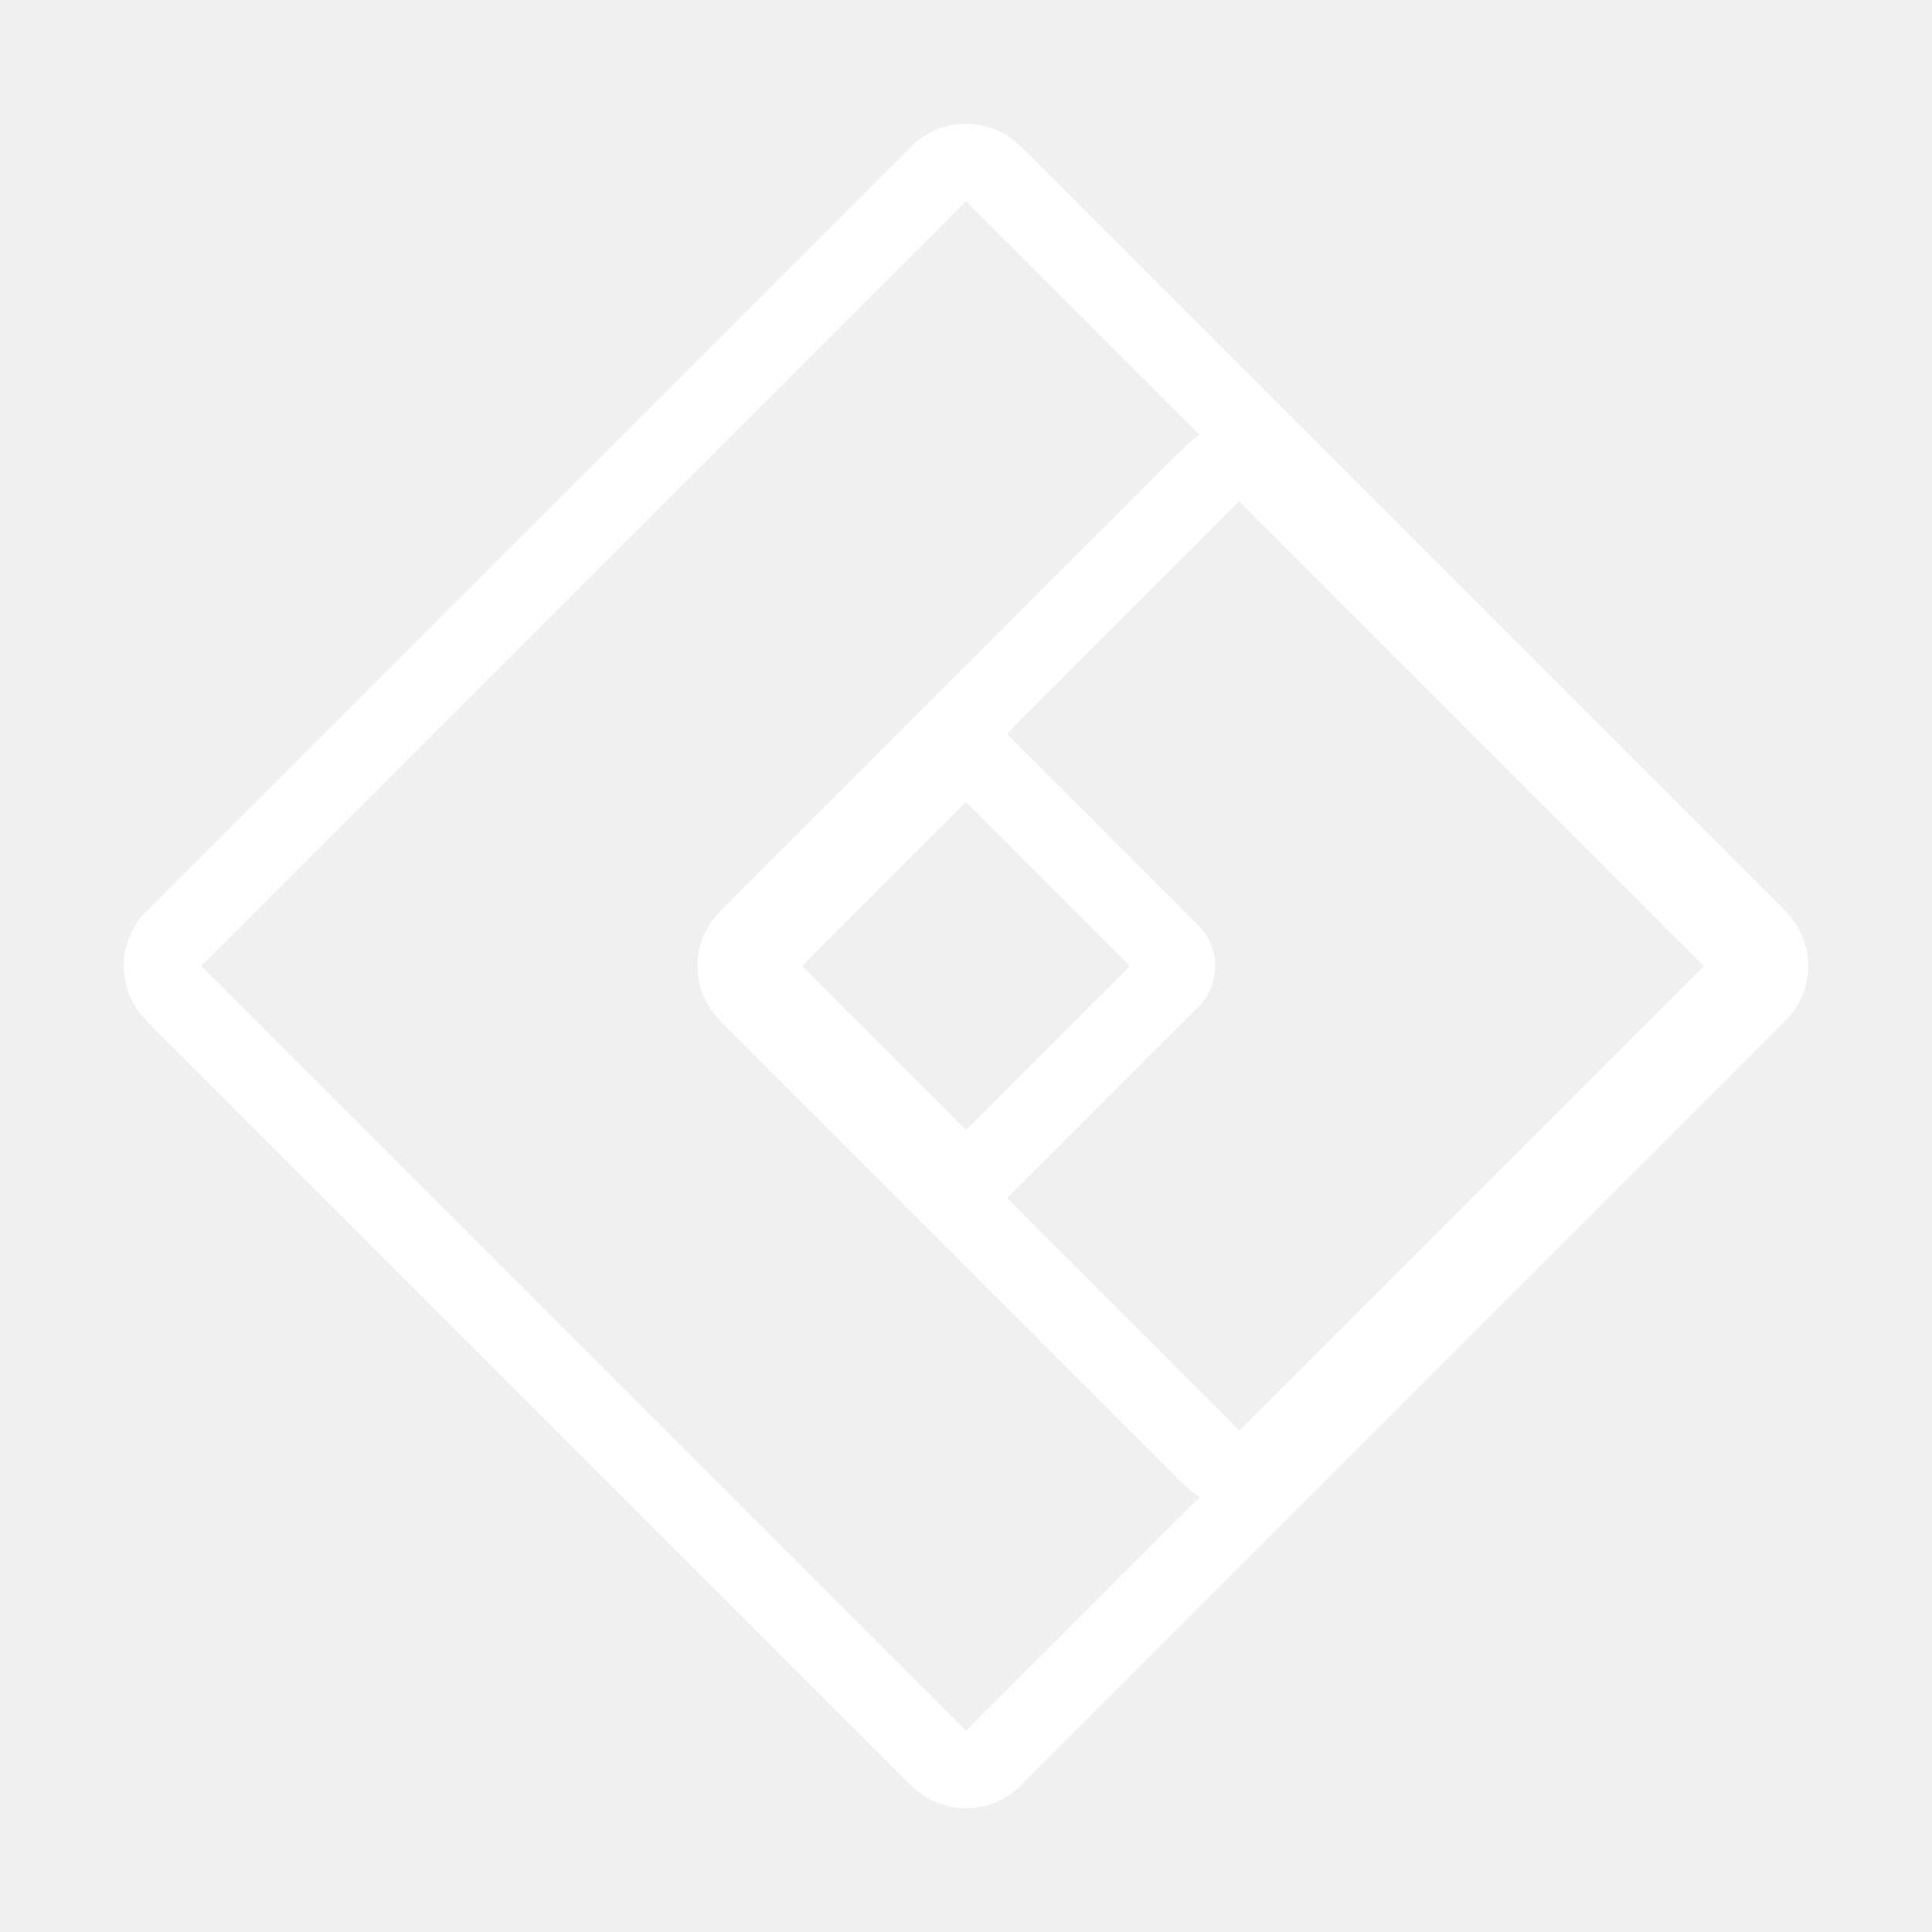
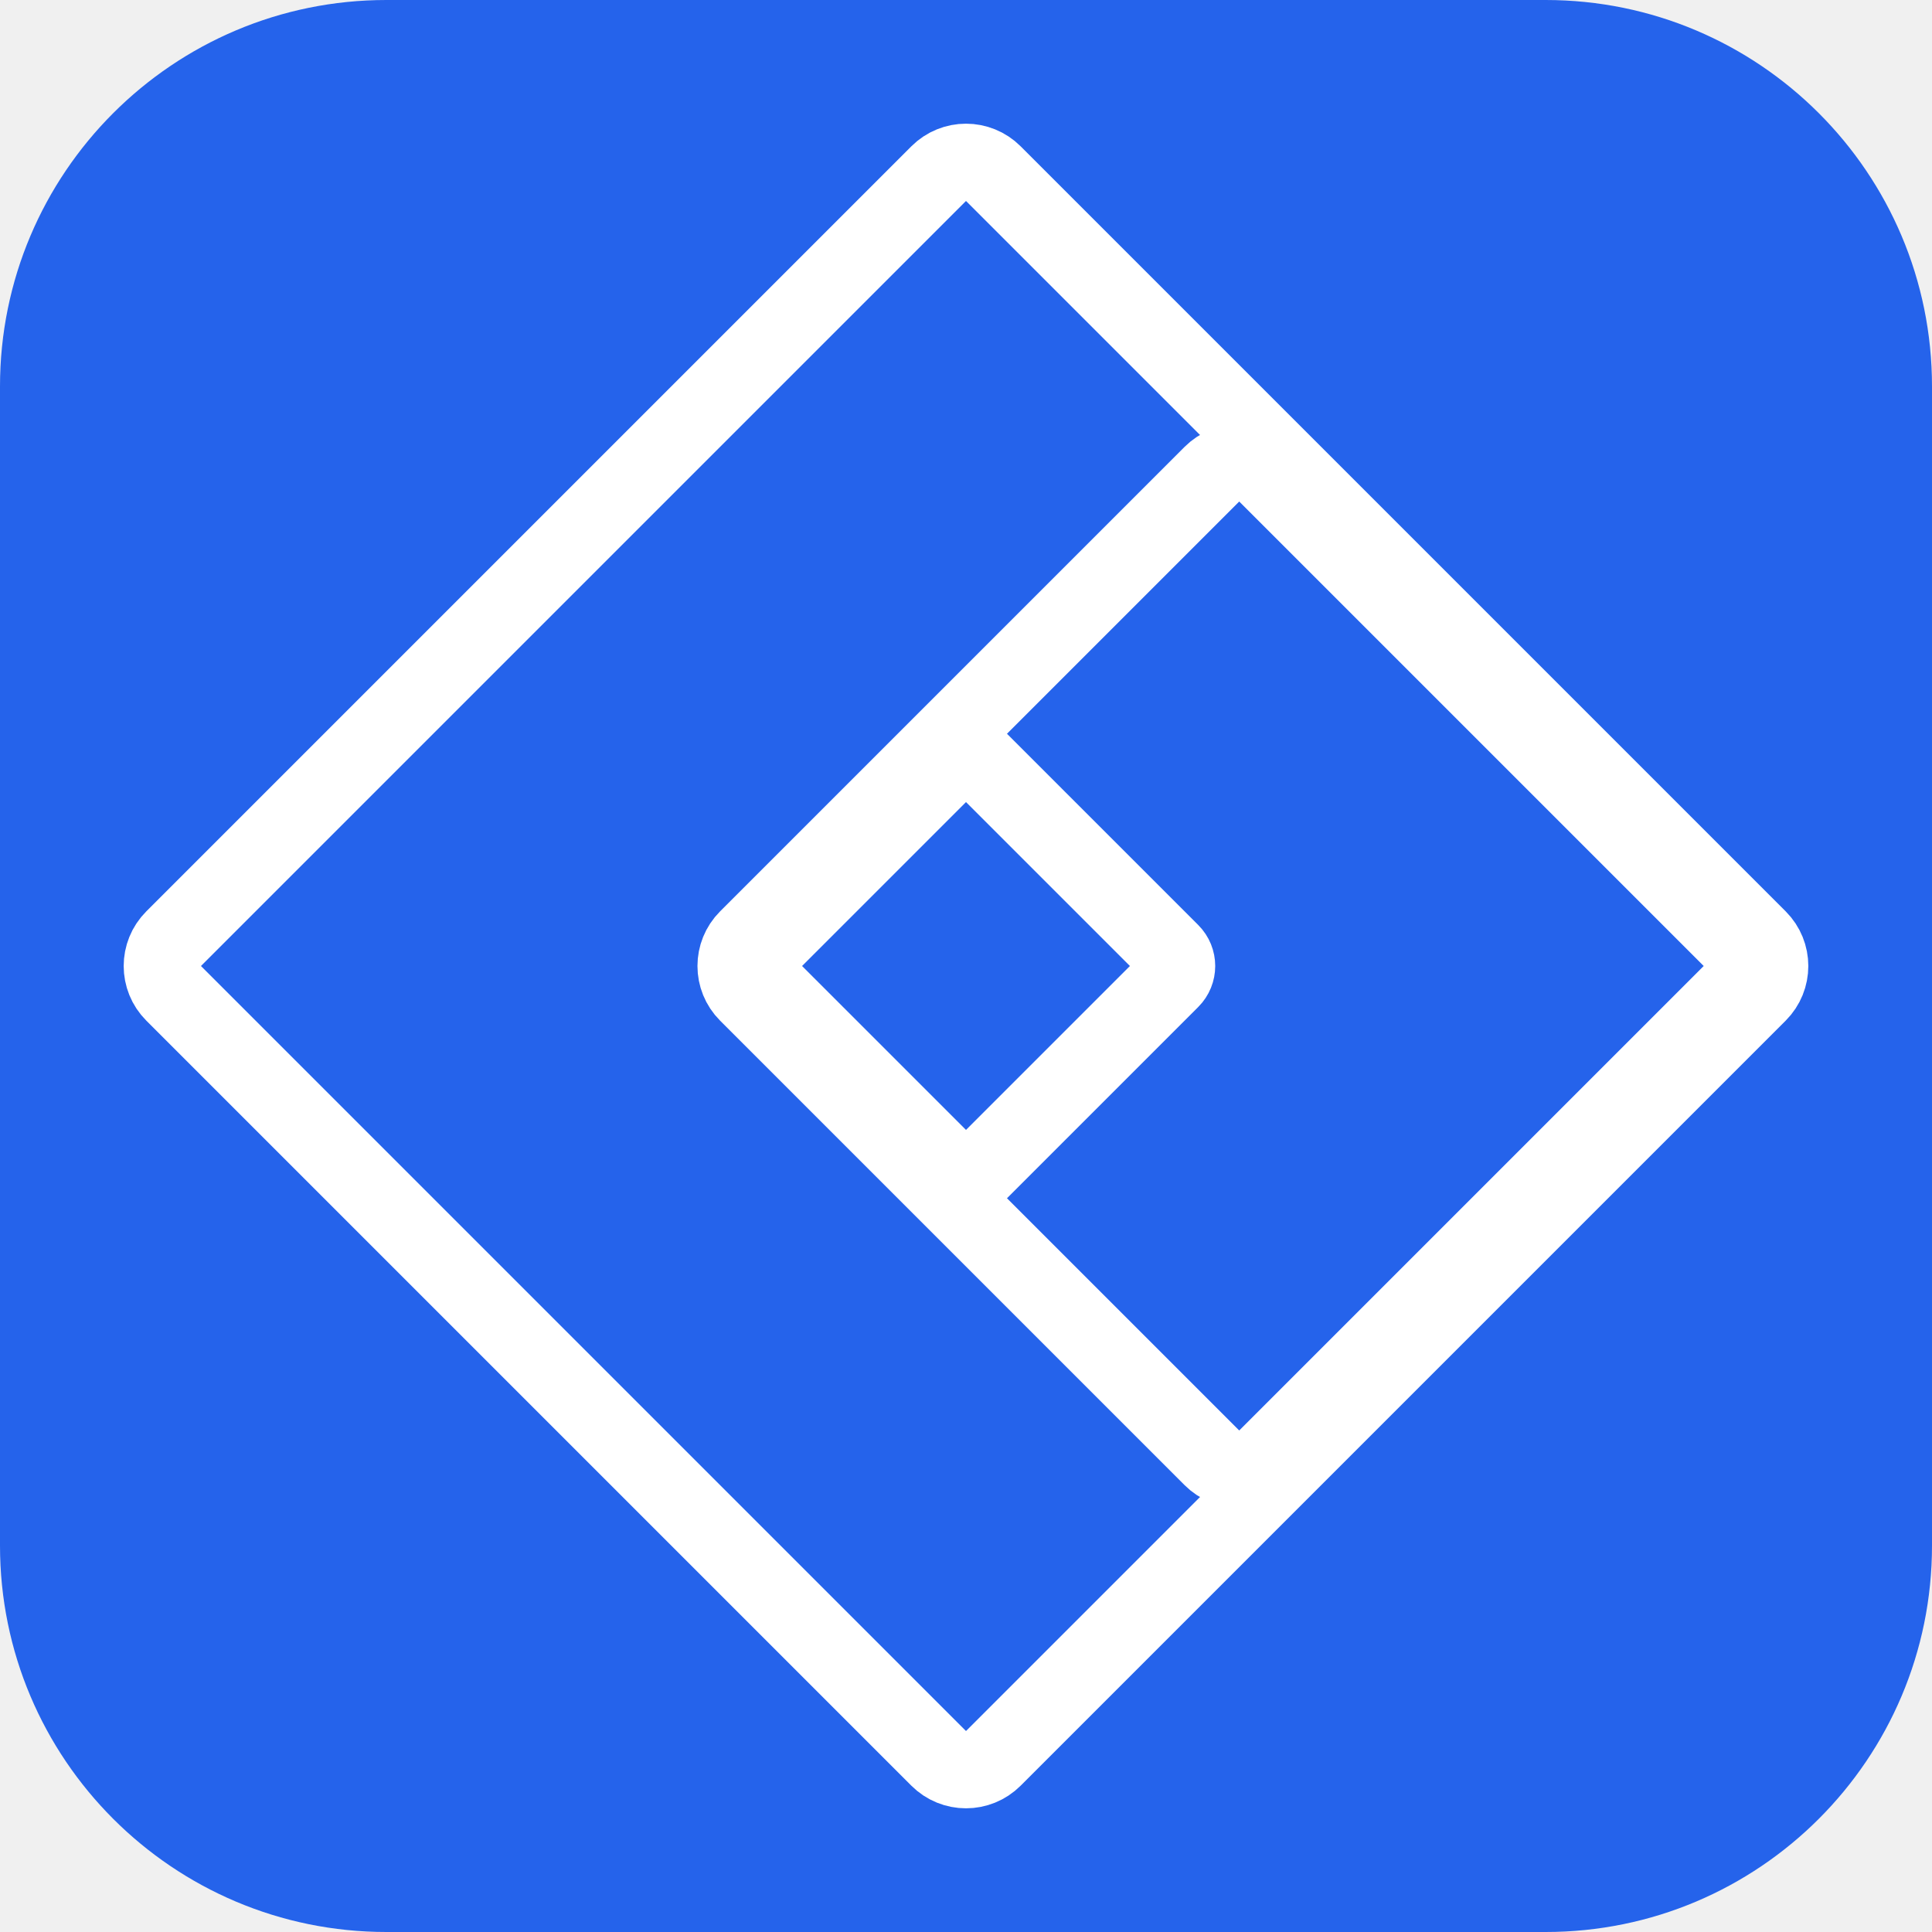
- <svg xmlns="http://www.w3.org/2000/svg" viewBox="0 0 200 200" fill="none" stroke="currentColor" stroke-width="8" stroke-linecap="round" stroke-linejoin="round">
+ <svg xmlns="http://www.w3.org/2000/svg" viewBox="0 0 200 200" fill="none" stroke-width="8" stroke-linecap="round" stroke-linejoin="round">
+   <rect width="200" height="200" rx="40" fill="#2563eb" />
  <g transform="translate(100,100)">
    <rect x="-60" y="-60" width="120" height="120" rx="4" transform="rotate(45)" stroke="#ffffff" />
    <rect x="-38" y="-38" width="76" height="76" rx="4" transform="rotate(45) translate(20, -20)" stroke="#ffffff" />
    <rect x="-16" y="-16" width="32" height="32" rx="2" transform="rotate(45)" stroke="#ffffff" />
  </g>
</svg>
